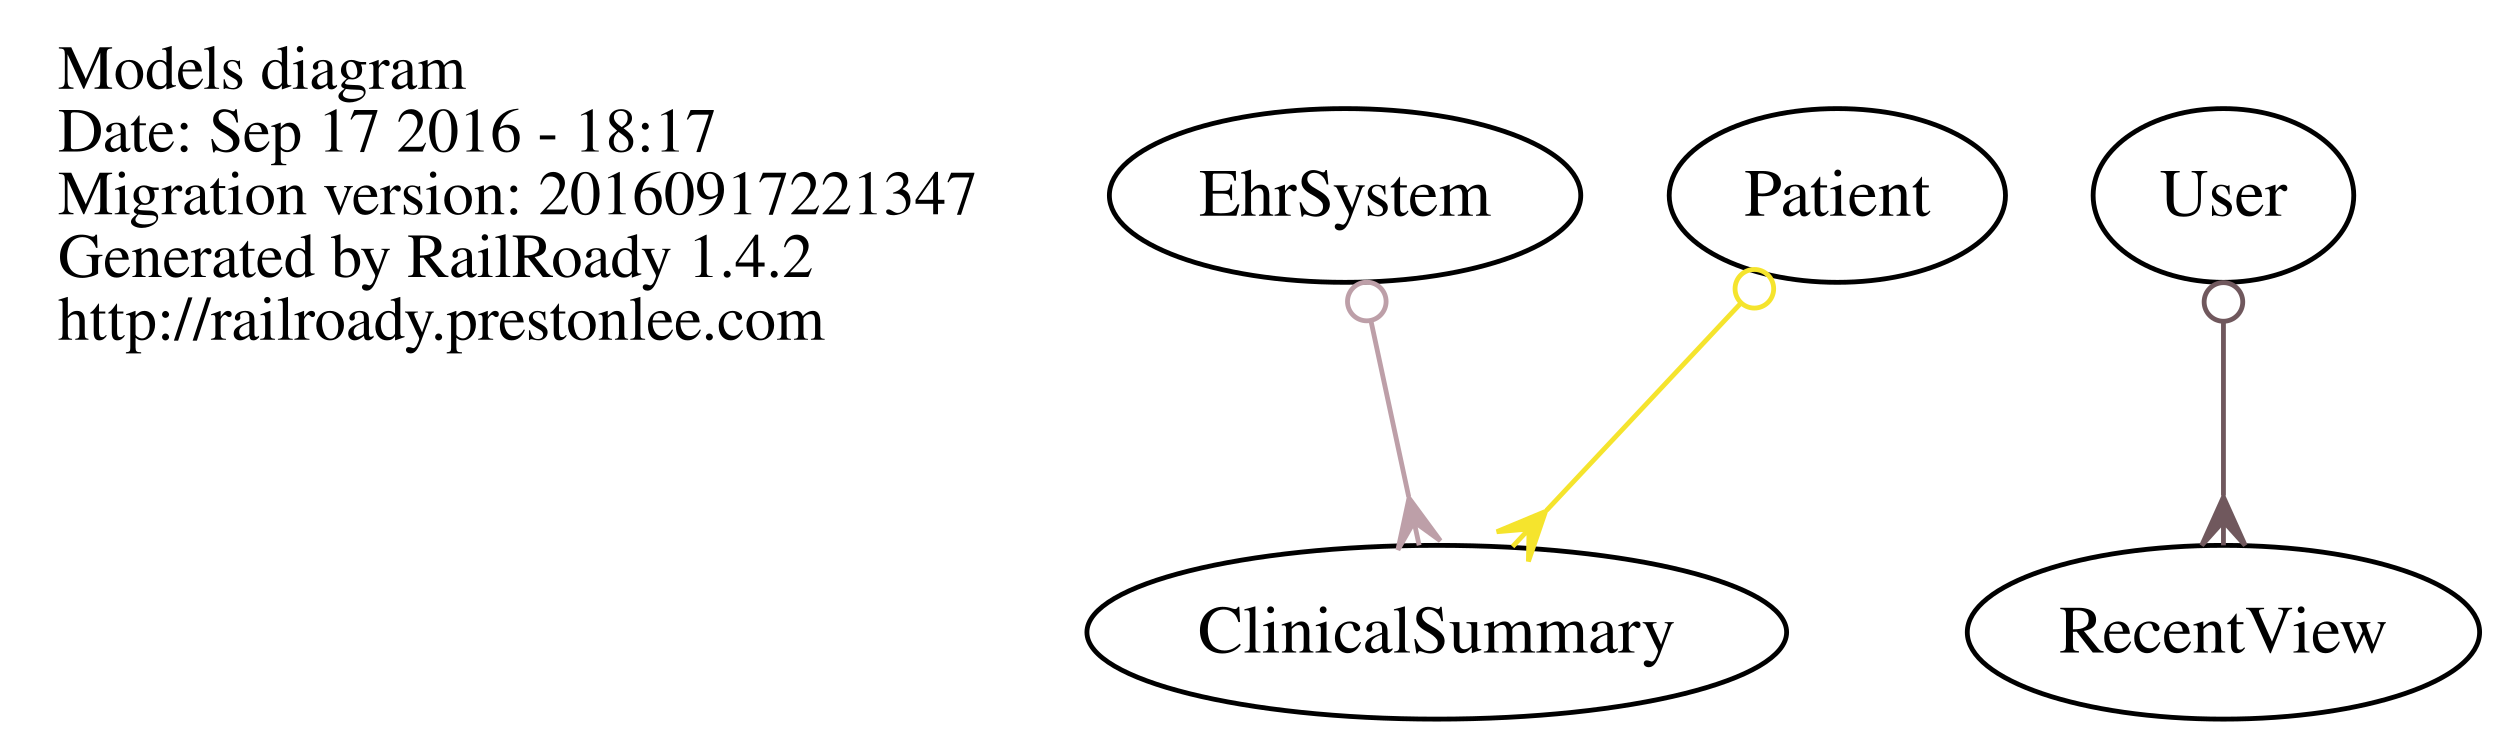
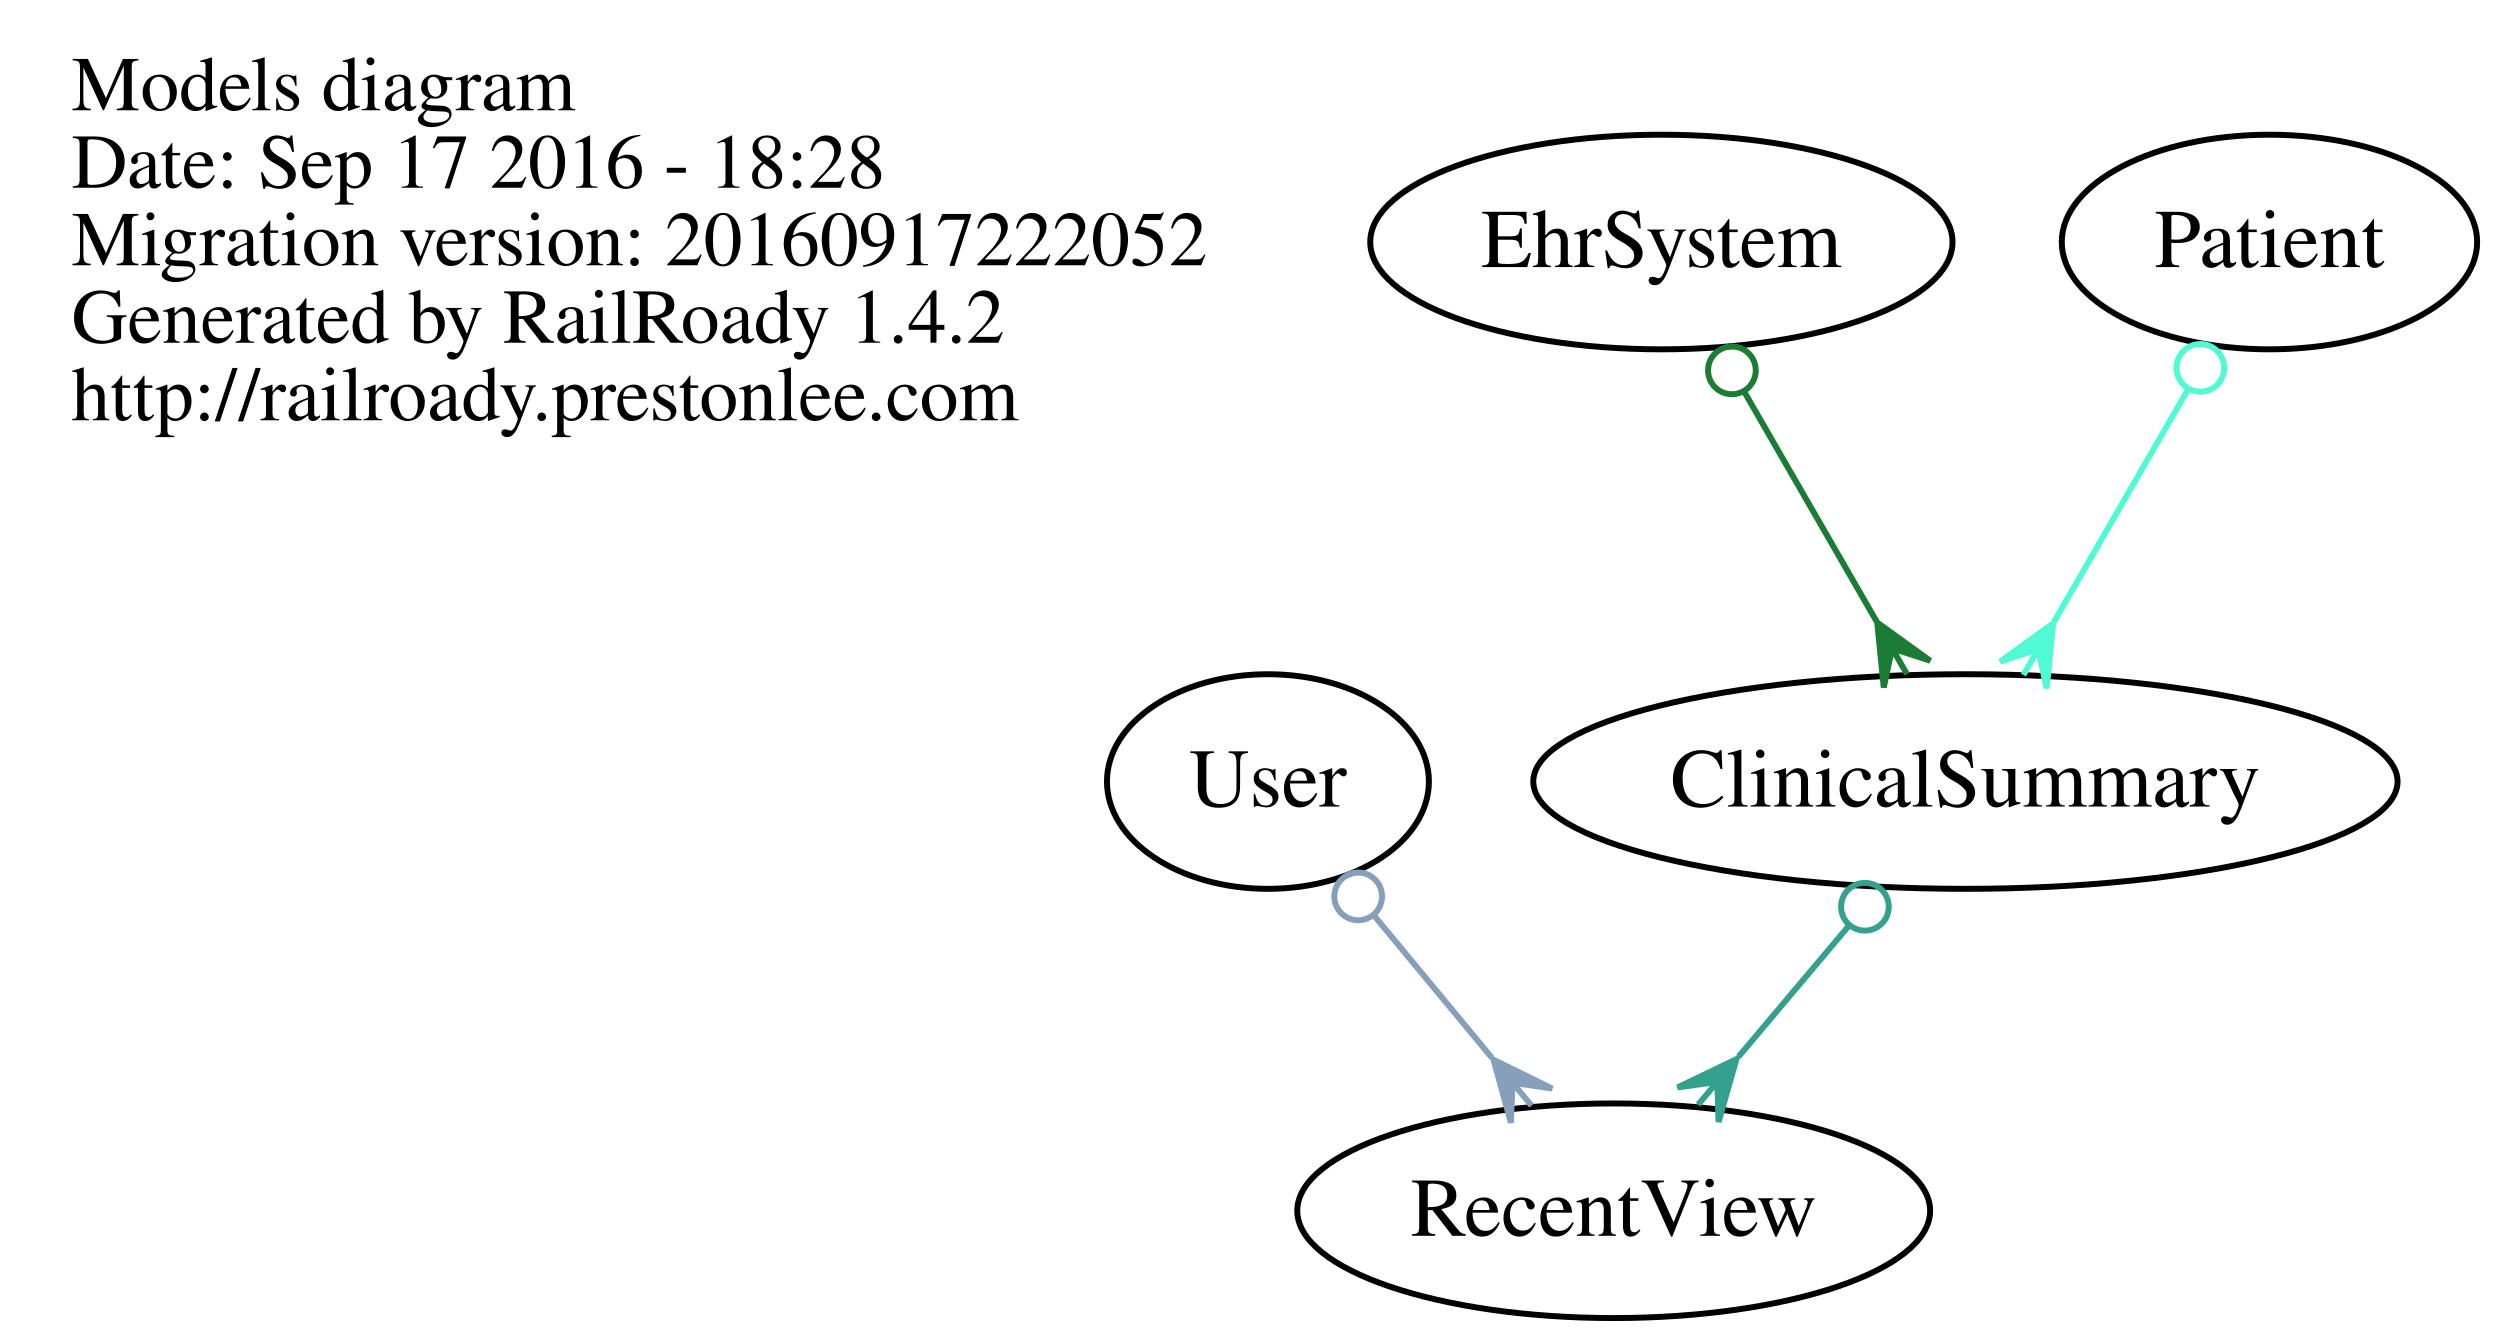
- <svg xmlns="http://www.w3.org/2000/svg" width="518pt" height="153pt" viewBox="0.00 0.00 517.98 153.00">
-   <g id="graph0" class="graph" transform="scale(1 1) rotate(0) translate(4 149)">
-     <polygon fill="none" stroke="none" points="-4,4 -4,-149 513.976,-149 513.976,4 -4,4" />
+ <svg xmlns="http://www.w3.org/2000/svg" width="419pt" height="225pt" viewBox="0.00 0.00 419.36 225.00">
+   <g id="graph0" class="graph" transform="scale(1 1) rotate(0) translate(4 221)">
+     <polygon fill="none" stroke="none" points="-4,4 -4,-221 415.356,-221 415.356,4 -4,4" />
    <g id="node1" class="node">
-       <text text-anchor="start" x="8" y="-130.6" font-family="Times,serif" font-size="13.00">Models diagram</text>
-       <text text-anchor="start" x="8" y="-117.6" font-family="Times,serif" font-size="13.00">Date: Sep 17 2016 - 18:17</text>
-       <text text-anchor="start" x="8" y="-104.6" font-family="Times,serif" font-size="13.00">Migration version: 20160917221347</text>
-       <text text-anchor="start" x="8" y="-91.6" font-family="Times,serif" font-size="13.00">Generated by RailRoady 1.4.2</text>
-       <text text-anchor="start" x="8" y="-78.6" font-family="Times,serif" font-size="13.00">http://railroady.prestonlee.com</text>
+       <text text-anchor="start" x="8" y="-202.6" font-family="Times,serif" font-size="13.00">Models diagram</text>
+       <text text-anchor="start" x="8" y="-189.6" font-family="Times,serif" font-size="13.00">Date: Sep 17 2016 - 18:28</text>
+       <text text-anchor="start" x="8" y="-176.6" font-family="Times,serif" font-size="13.00">Migration version: 20160917222052</text>
+       <text text-anchor="start" x="8" y="-163.6" font-family="Times,serif" font-size="13.00">Generated by RailRoady 1.4.2</text>
+       <text text-anchor="start" x="8" y="-150.6" font-family="Times,serif" font-size="13.00">http://railroady.prestonlee.com</text>
    </g>
    <g id="node2" class="node">
-       <ellipse fill="none" stroke="black" cx="293.688" cy="-18" rx="72.489" ry="18" />
-       <text text-anchor="middle" x="293.688" y="-13.8" font-family="Times,serif" font-size="14.00">ClinicalSummary</text>
+       <ellipse fill="none" stroke="black" cx="325.688" cy="-90" rx="72.489" ry="18" />
+       <text text-anchor="middle" x="325.688" y="-85.8" font-family="Times,serif" font-size="14.00">ClinicalSummary</text>
+     </g>
+     <g id="node5" class="node">
+       <ellipse fill="none" stroke="black" cx="266.688" cy="-18" rx="53.077" ry="18" />
+       <text text-anchor="middle" x="266.688" y="-13.8" font-family="Times,serif" font-size="14.00">RecentView</text>
+     </g>
+     <g id="edge1" class="edge">
+       <path fill="none" stroke="#34a08e" d="M306.169,-65.843C300.22,-58.784 293.657,-50.997 287.618,-43.833" />
+       <ellipse fill="none" stroke="#34a08e" cx="308.828" cy="-68.996" rx="4" ry="4" />
+       <polygon fill="#34a08e" stroke="#34a08e" points="287.283,-43.435 284.279,-32.889 284.061,-39.612 280.838,-35.789 280.838,-35.789 280.838,-35.789 284.061,-39.612 277.398,-38.689 287.283,-43.435 287.283,-43.435" />
    </g>
    <g id="node3" class="node">
-       <ellipse fill="none" stroke="black" cx="274.688" cy="-108.5" rx="48.836" ry="18" />
-       <text text-anchor="middle" x="274.688" y="-104.3" font-family="Times,serif" font-size="14.00">EhrSystem</text>
+       <ellipse fill="none" stroke="black" cx="274.688" cy="-180.5" rx="48.836" ry="18" />
+       <text text-anchor="middle" x="274.688" y="-176.3" font-family="Times,serif" font-size="14.00">EhrSystem</text>
    </g>
-     <g id="edge1" class="edge">
-       <path fill="none" stroke="#bd9fa8" d="M280.033,-82.603C282.478,-71.215 285.38,-57.696 287.879,-46.057" />
-       <ellipse fill="none" stroke="#bd9fa8" cx="279.191" cy="-86.525" rx="4" ry="4" />
-       <polygon fill="#bd9fa8" stroke="#bd9fa8" points="287.936,-45.788 294.435,-36.956 288.986,-40.9 290.036,-36.011 290.036,-36.011 290.036,-36.011 288.986,-40.9 285.636,-35.067 287.936,-45.788 287.936,-45.788" />
+     <g id="edge2" class="edge">
+       <path fill="none" stroke="#1b7d35" d="M288.561,-155.426C295.454,-143.465 303.789,-129.001 310.814,-116.811" />
+       <ellipse fill="none" stroke="#1b7d35" cx="286.518" cy="-158.971" rx="4" ry="4" />
+       <polygon fill="#1b7d35" stroke="#1b7d35" points="310.892,-116.676 319.784,-110.258 313.388,-112.343 315.885,-108.011 315.885,-108.011 315.885,-108.011 313.388,-112.343 311.986,-105.764 310.892,-116.676 310.892,-116.676" />
    </g>
    <g id="node4" class="node">
-       <ellipse fill="none" stroke="black" cx="376.688" cy="-108.5" rx="34.837" ry="18" />
-       <text text-anchor="middle" x="376.688" y="-104.3" font-family="Times,serif" font-size="14.00">Patient</text>
+       <ellipse fill="none" stroke="black" cx="376.688" cy="-180.5" rx="34.837" ry="18" />
+       <text text-anchor="middle" x="376.688" y="-176.3" font-family="Times,serif" font-size="14.00">Patient</text>
    </g>
-     <g id="edge2" class="edge">
-       <path fill="none" stroke="#f5e42d" d="M356.73,-86.219C344.59,-73.275 329.047,-56.702 316.432,-43.252" />
-       <ellipse fill="none" stroke="#f5e42d" cx="359.494" cy="-89.167" rx="4" ry="4" />
-       <polygon fill="#f5e42d" stroke="#f5e42d" points="316.232,-43.038 312.673,-32.665 312.811,-39.391 309.391,-35.744 309.391,-35.744 309.391,-35.744 312.811,-39.391 306.109,-38.822 316.232,-43.038 316.232,-43.038" />
-     </g>
-     <g id="node5" class="node">
-       <ellipse fill="none" stroke="black" cx="456.688" cy="-18" rx="53.077" ry="18" />
-       <text text-anchor="middle" x="456.688" y="-13.8" font-family="Times,serif" font-size="14.00">RecentView</text>
+     <g id="edge3" class="edge">
+       <path fill="none" stroke="#50fad5" d="M363.033,-155.805C356.089,-143.756 347.639,-129.092 340.534,-116.763" />
+       <ellipse fill="none" stroke="#50fad5" cx="365.098" cy="-159.388" rx="4" ry="4" />
+       <polygon fill="#50fad5" stroke="#50fad5" points="340.404,-116.537 339.31,-105.626 337.907,-112.205 335.411,-107.872 335.411,-107.872 335.411,-107.872 337.907,-112.205 331.512,-110.119 340.404,-116.537 340.404,-116.537" />
    </g>
    <g id="node6" class="node">
-       <ellipse fill="none" stroke="black" cx="456.688" cy="-108.5" rx="27" ry="18" />
-       <text text-anchor="middle" x="456.688" y="-104.3" font-family="Times,serif" font-size="14.00">User</text>
+       <ellipse fill="none" stroke="black" cx="208.688" cy="-90" rx="27" ry="18" />
+       <text text-anchor="middle" x="208.688" y="-85.8" font-family="Times,serif" font-size="14.00">User</text>
    </g>
-     <g id="edge3" class="edge">
-       <path fill="none" stroke="#70585d" d="M456.688,-82.189C456.688,-70.971 456.688,-57.752 456.688,-46.311" />
-       <ellipse fill="none" stroke="#70585d" cx="456.688" cy="-86.436" rx="4" ry="4" />
-       <polygon fill="#70585d" stroke="#70585d" points="456.688,-46.011 461.188,-36.011 456.688,-41.011 456.688,-36.011 456.688,-36.011 456.688,-36.011 456.688,-41.011 452.188,-36.011 456.688,-46.011 456.688,-46.011" />
+     <g id="edge4" class="edge">
+       <path fill="none" stroke="#869fbb" d="M226.591,-67.392C232.817,-59.879 239.845,-51.396 246.259,-43.656" />
+       <ellipse fill="none" stroke="#869fbb" cx="223.825" cy="-70.731" rx="4" ry="4" />
+       <polygon fill="#869fbb" stroke="#869fbb" points="246.53,-43.328 256.375,-38.499 249.72,-39.478 252.91,-35.628 252.91,-35.628 252.91,-35.628 249.72,-39.478 249.445,-32.757 246.53,-43.328 246.53,-43.328" />
    </g>
  </g>
</svg>
